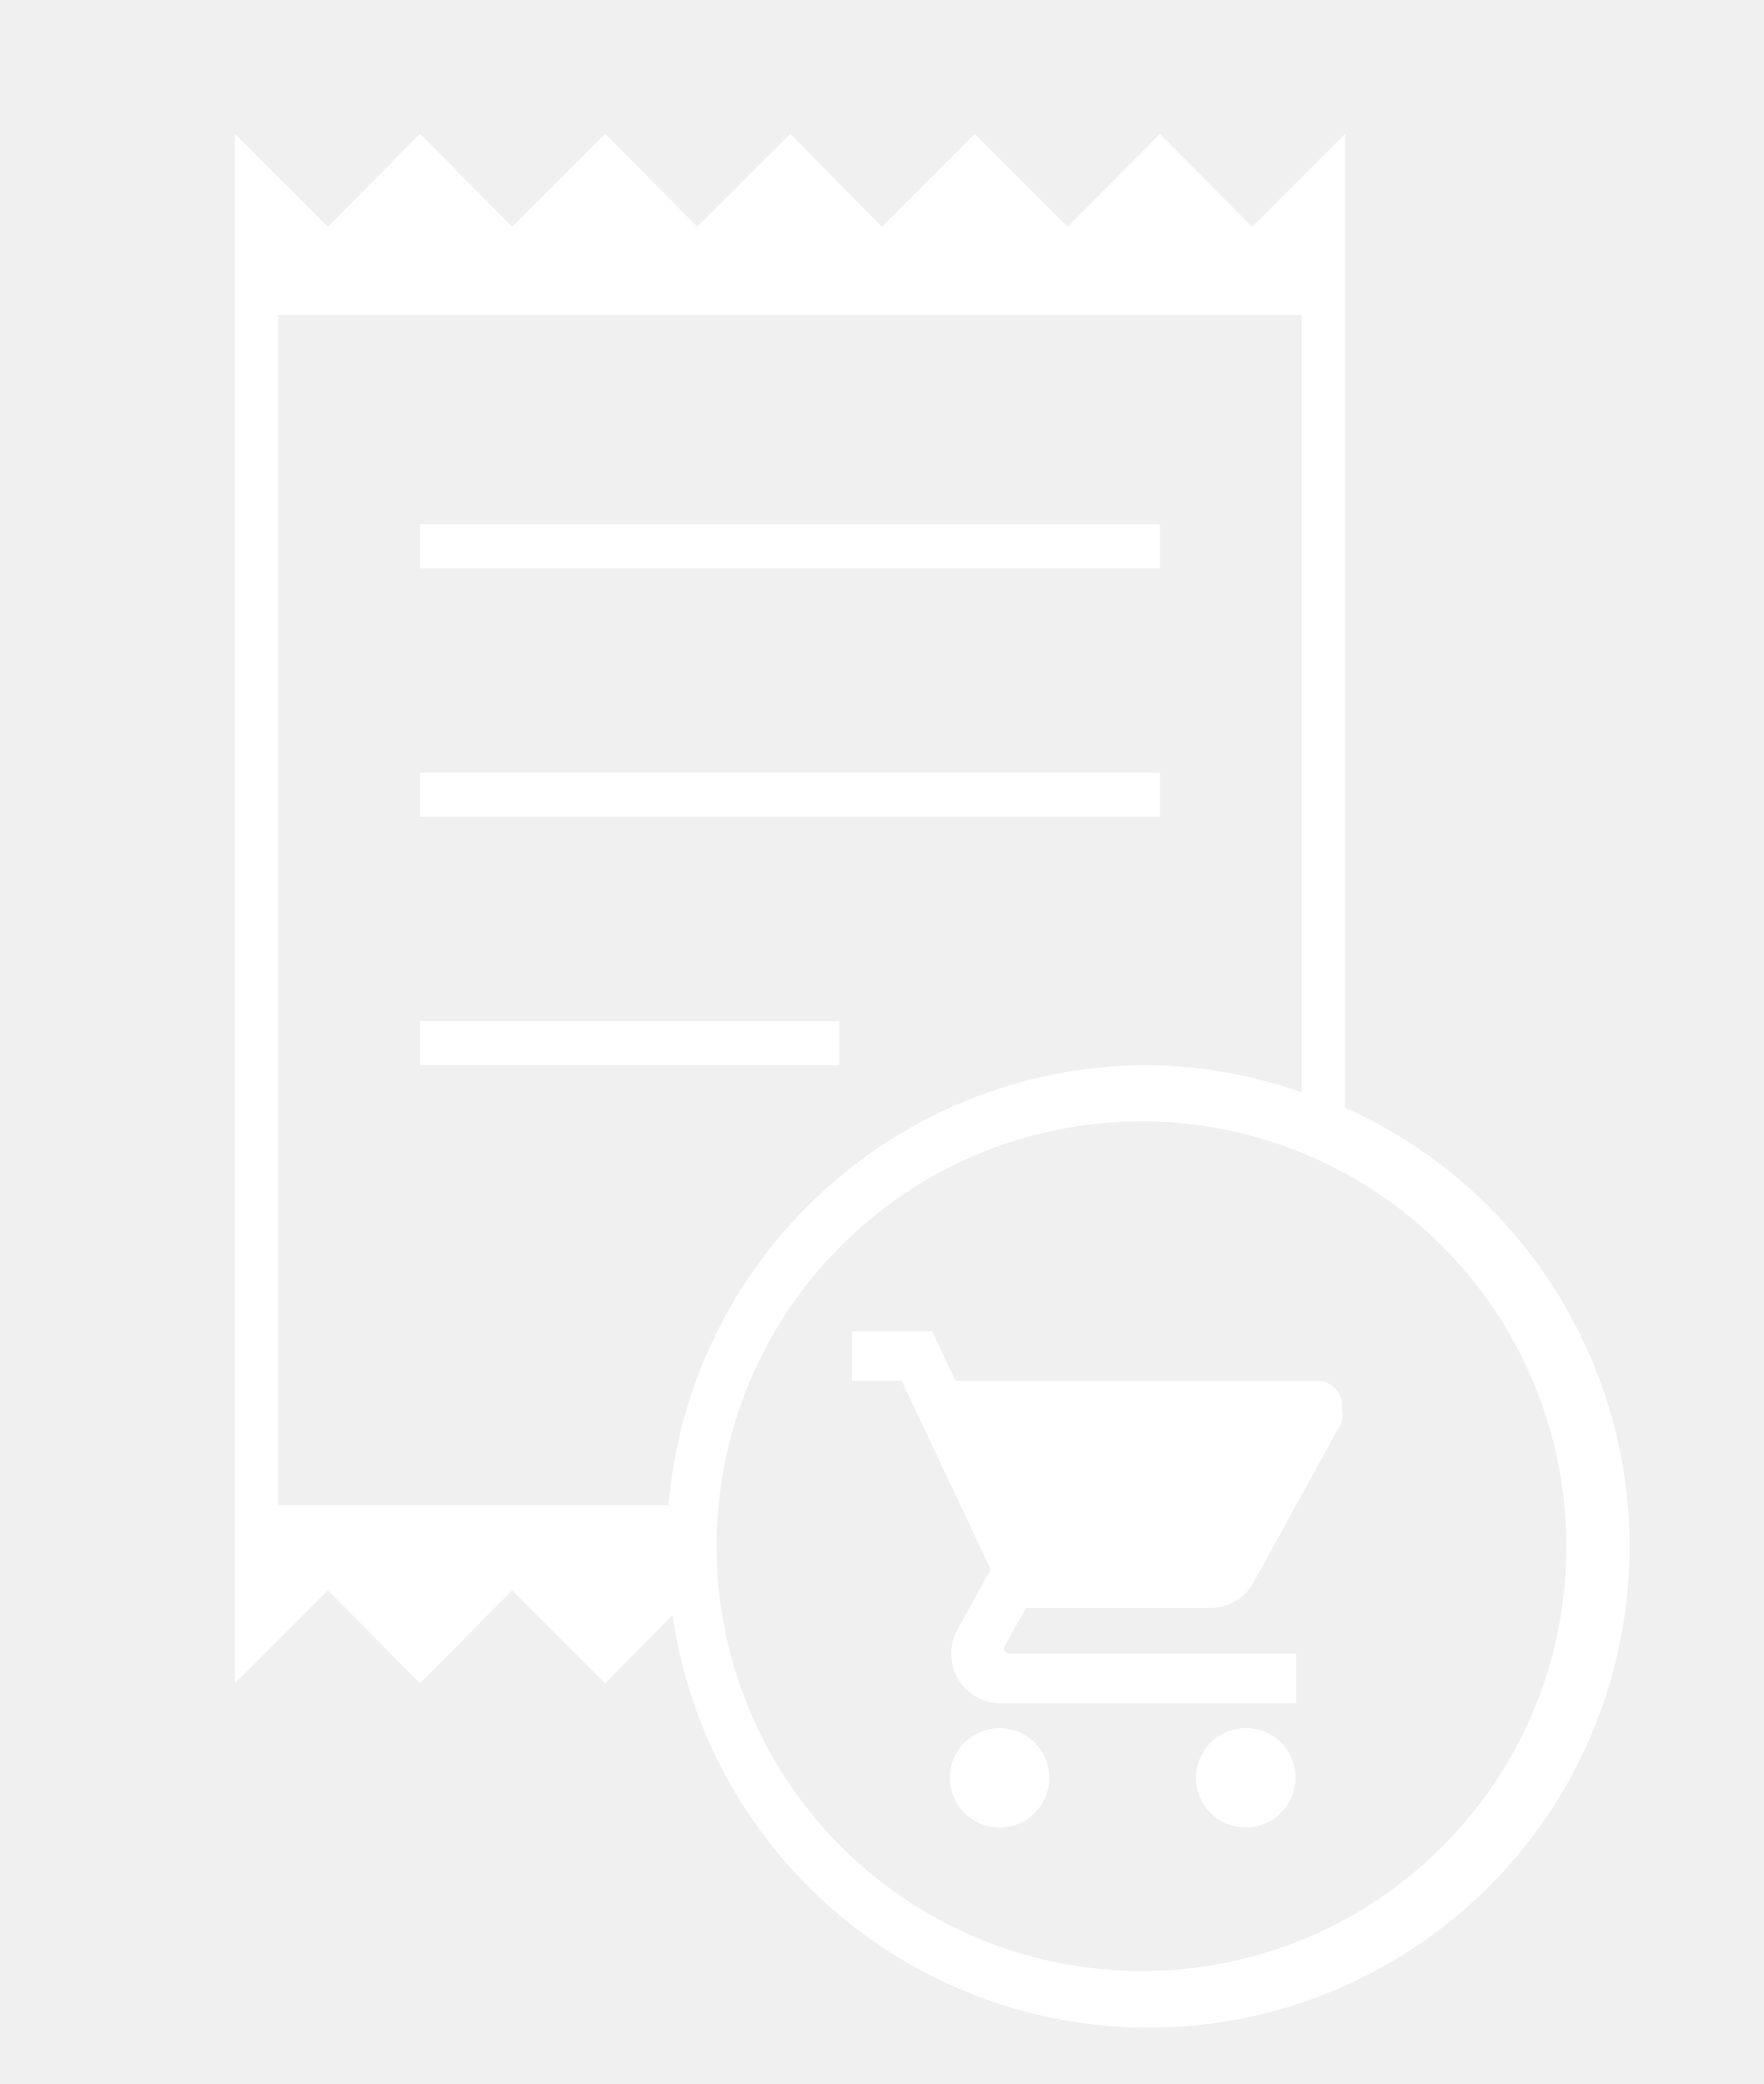
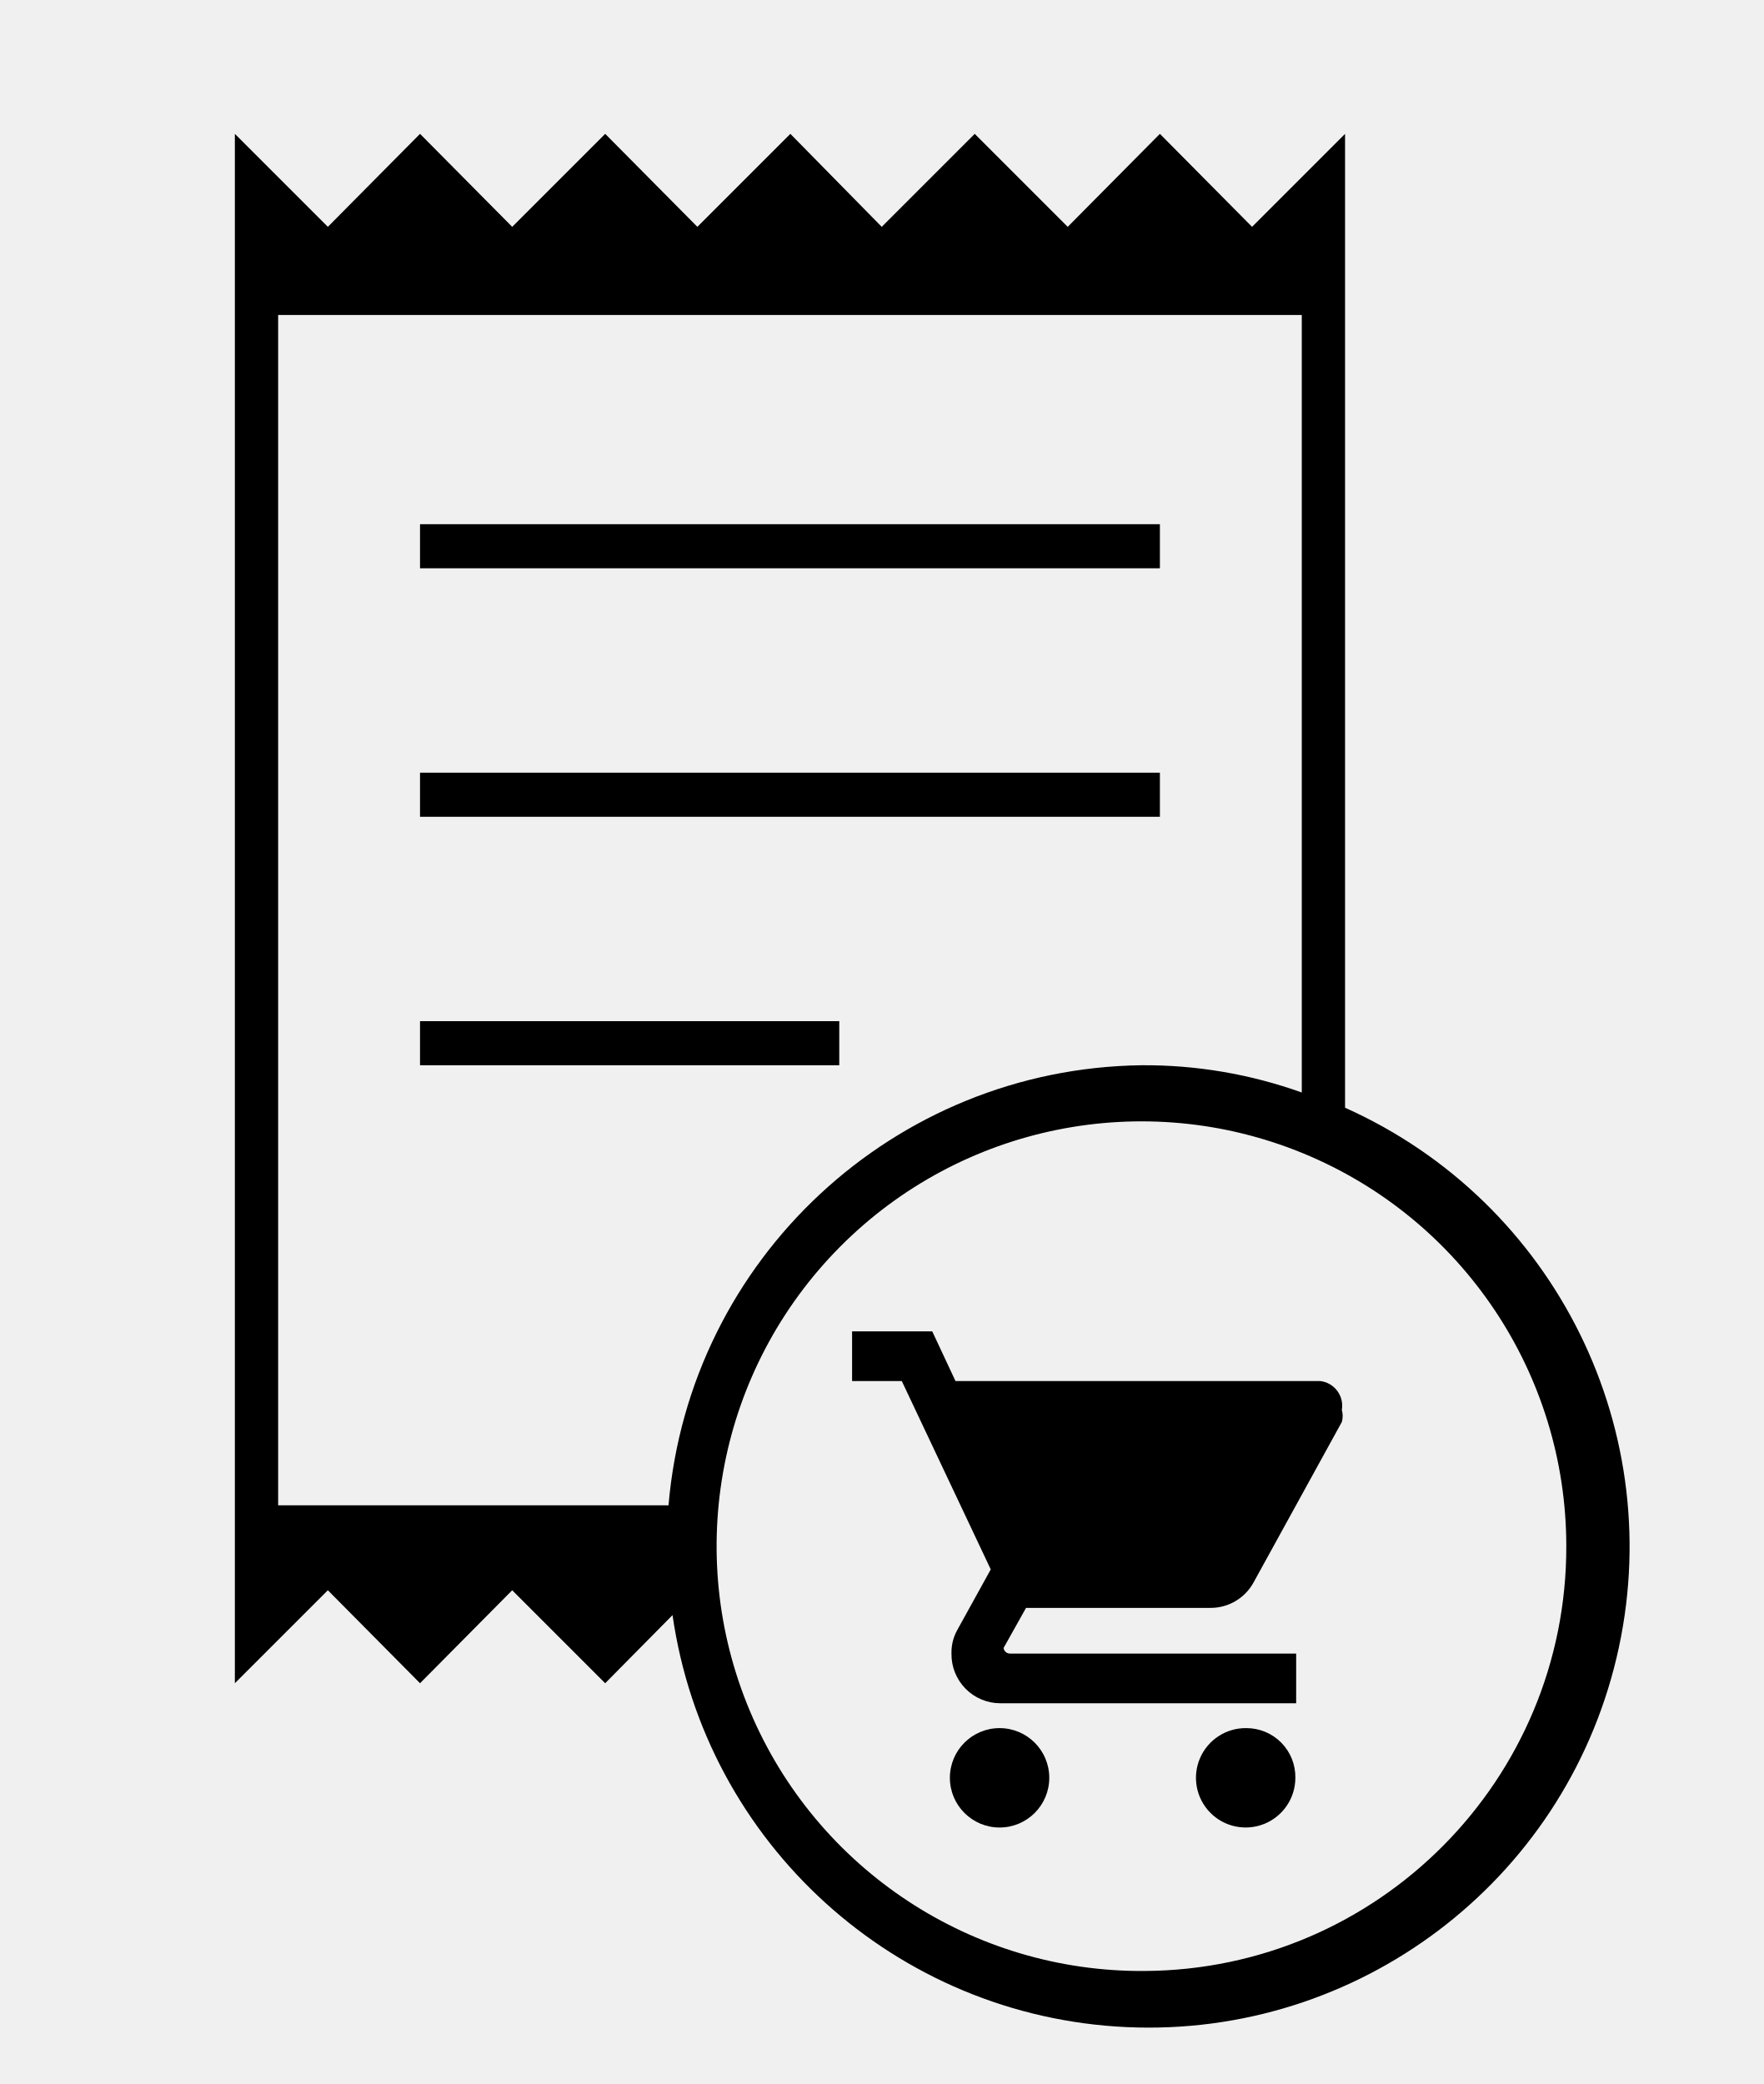
<svg xmlns="http://www.w3.org/2000/svg" id="Layer_1" data-name="Layer 1" viewBox="0 0 22 26">
  <defs>
-     <style>.cls-1{fill:#fff;}</style>
+     <style />
  </defs>
-   <rect class="cls-1" x="5.24" y="6.54" width="9.23" height="0.55" />
-   <rect class="cls-1" x="5.24" y="12.74" width="5.23" height="0.55" />
-   <rect class="cls-1" x="5.24" y="9.64" width="9.23" height="0.55" />
-   <path class="cls-1" d="M16.78,13.85V1.67L15.62,2.83,14.47,1.67,13.32,2.83,12.16,1.67,11,2.83,9.86,1.67,8.7,2.83,7.55,1.67,6.39,2.83,5.24,1.67,4.09,2.83,2.93,1.67V21l1.16-1.16L5.24,21l1.15-1.16L7.55,21l.84-.85a6,6,0,1,0,8.39-6.33ZM8.34,18.78H3.47V3.93H16.24v9.7a5.81,5.81,0,0,0-2-.34A6,6,0,0,0,8.34,18.78Zm5.94,5.81a5.3,5.3,0,1,1,5.26-5.3A5.29,5.29,0,0,1,14.28,24.59Z" />
-   <path class="cls-1" d="M16.47,17.23H11.92l-.29-.62h-1v.62h.62l1.11,2.35-.42.76a.57.57,0,0,0-.07.29.61.61,0,0,0,.61.62h3.69v-.62H12.6a.08.08,0,0,1-.08-.07v0l.28-.5H15.1a.61.61,0,0,0,.54-.32l1.1-2a.28.28,0,0,0,0-.15A.31.31,0,0,0,16.47,17.23Z" />
-   <path class="cls-1" d="M12.47,21.56a.62.62,0,0,0,0,1.24.62.62,0,0,0,0-1.24Z" />
-   <path class="cls-1" d="M15.55,21.56a.62.62,0,1,0,.61.62A.61.61,0,0,0,15.55,21.56Z" />
+   <rect class="" x="5.24" y="6.54" width="9.23" height="0.55" />
+   <rect class="" x="5.24" y="12.74" width="5.23" height="0.55" />
+   <rect class="" x="5.24" y="9.64" width="9.23" height="0.55" />
+   <path class="" d="M16.78,13.85V1.67L15.62,2.83,14.47,1.67,13.32,2.83,12.16,1.67,11,2.83,9.86,1.67,8.7,2.83,7.55,1.67,6.39,2.83,5.24,1.67,4.09,2.83,2.93,1.67V21l1.16-1.16L5.24,21l1.15-1.16L7.55,21l.84-.85a6,6,0,1,0,8.39-6.33ZM8.34,18.78H3.47V3.93H16.24v9.7a5.81,5.81,0,0,0-2-.34A6,6,0,0,0,8.34,18.78Zm5.94,5.81a5.3,5.3,0,1,1,5.26-5.3A5.29,5.29,0,0,1,14.28,24.59Z" />
+   <path class="" d="M16.47,17.23H11.92l-.29-.62h-1v.62h.62l1.11,2.35-.42.76a.57.57,0,0,0-.07.29.61.61,0,0,0,.61.62h3.69v-.62H12.6a.08.08,0,0,1-.08-.07v0l.28-.5H15.1a.61.61,0,0,0,.54-.32l1.1-2a.28.28,0,0,0,0-.15A.31.31,0,0,0,16.47,17.23Z" />
+   <path class="" d="M12.47,21.56a.62.62,0,0,0,0,1.24.62.62,0,0,0,0-1.24Z" />
+   <path class="" d="M15.55,21.56a.62.62,0,1,0,.61.62A.61.61,0,0,0,15.55,21.56Z" />
</svg>
